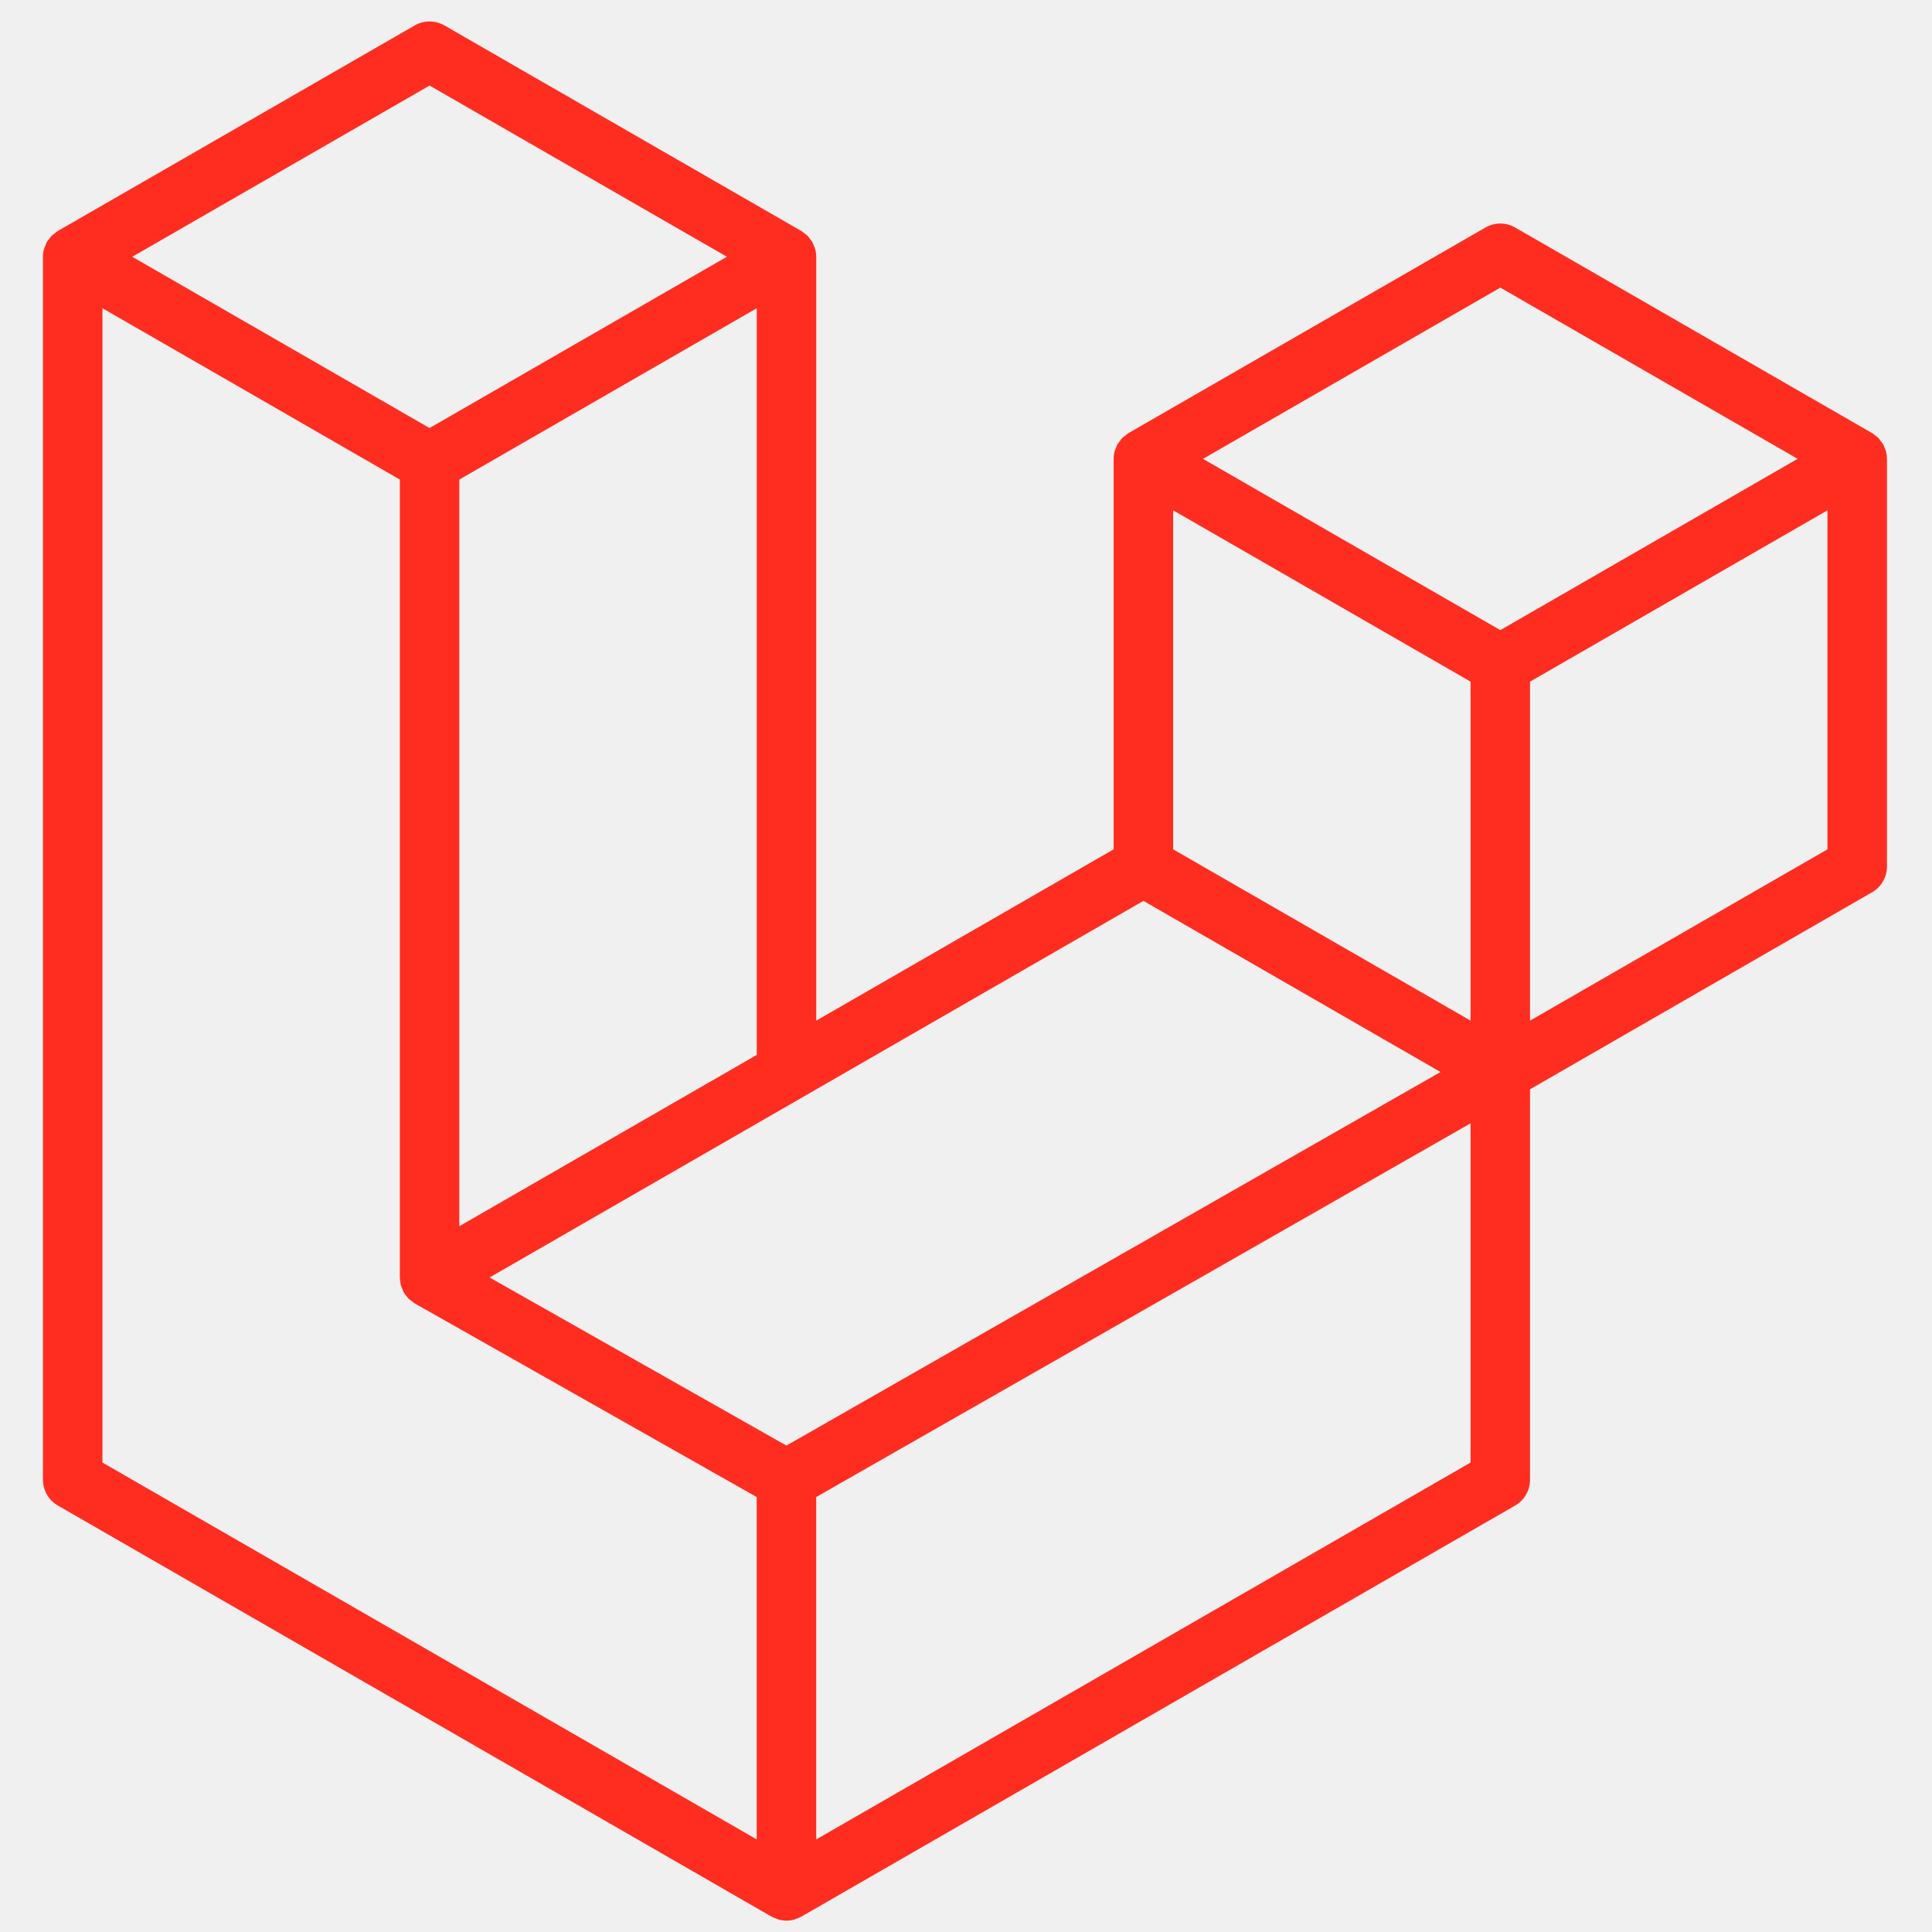
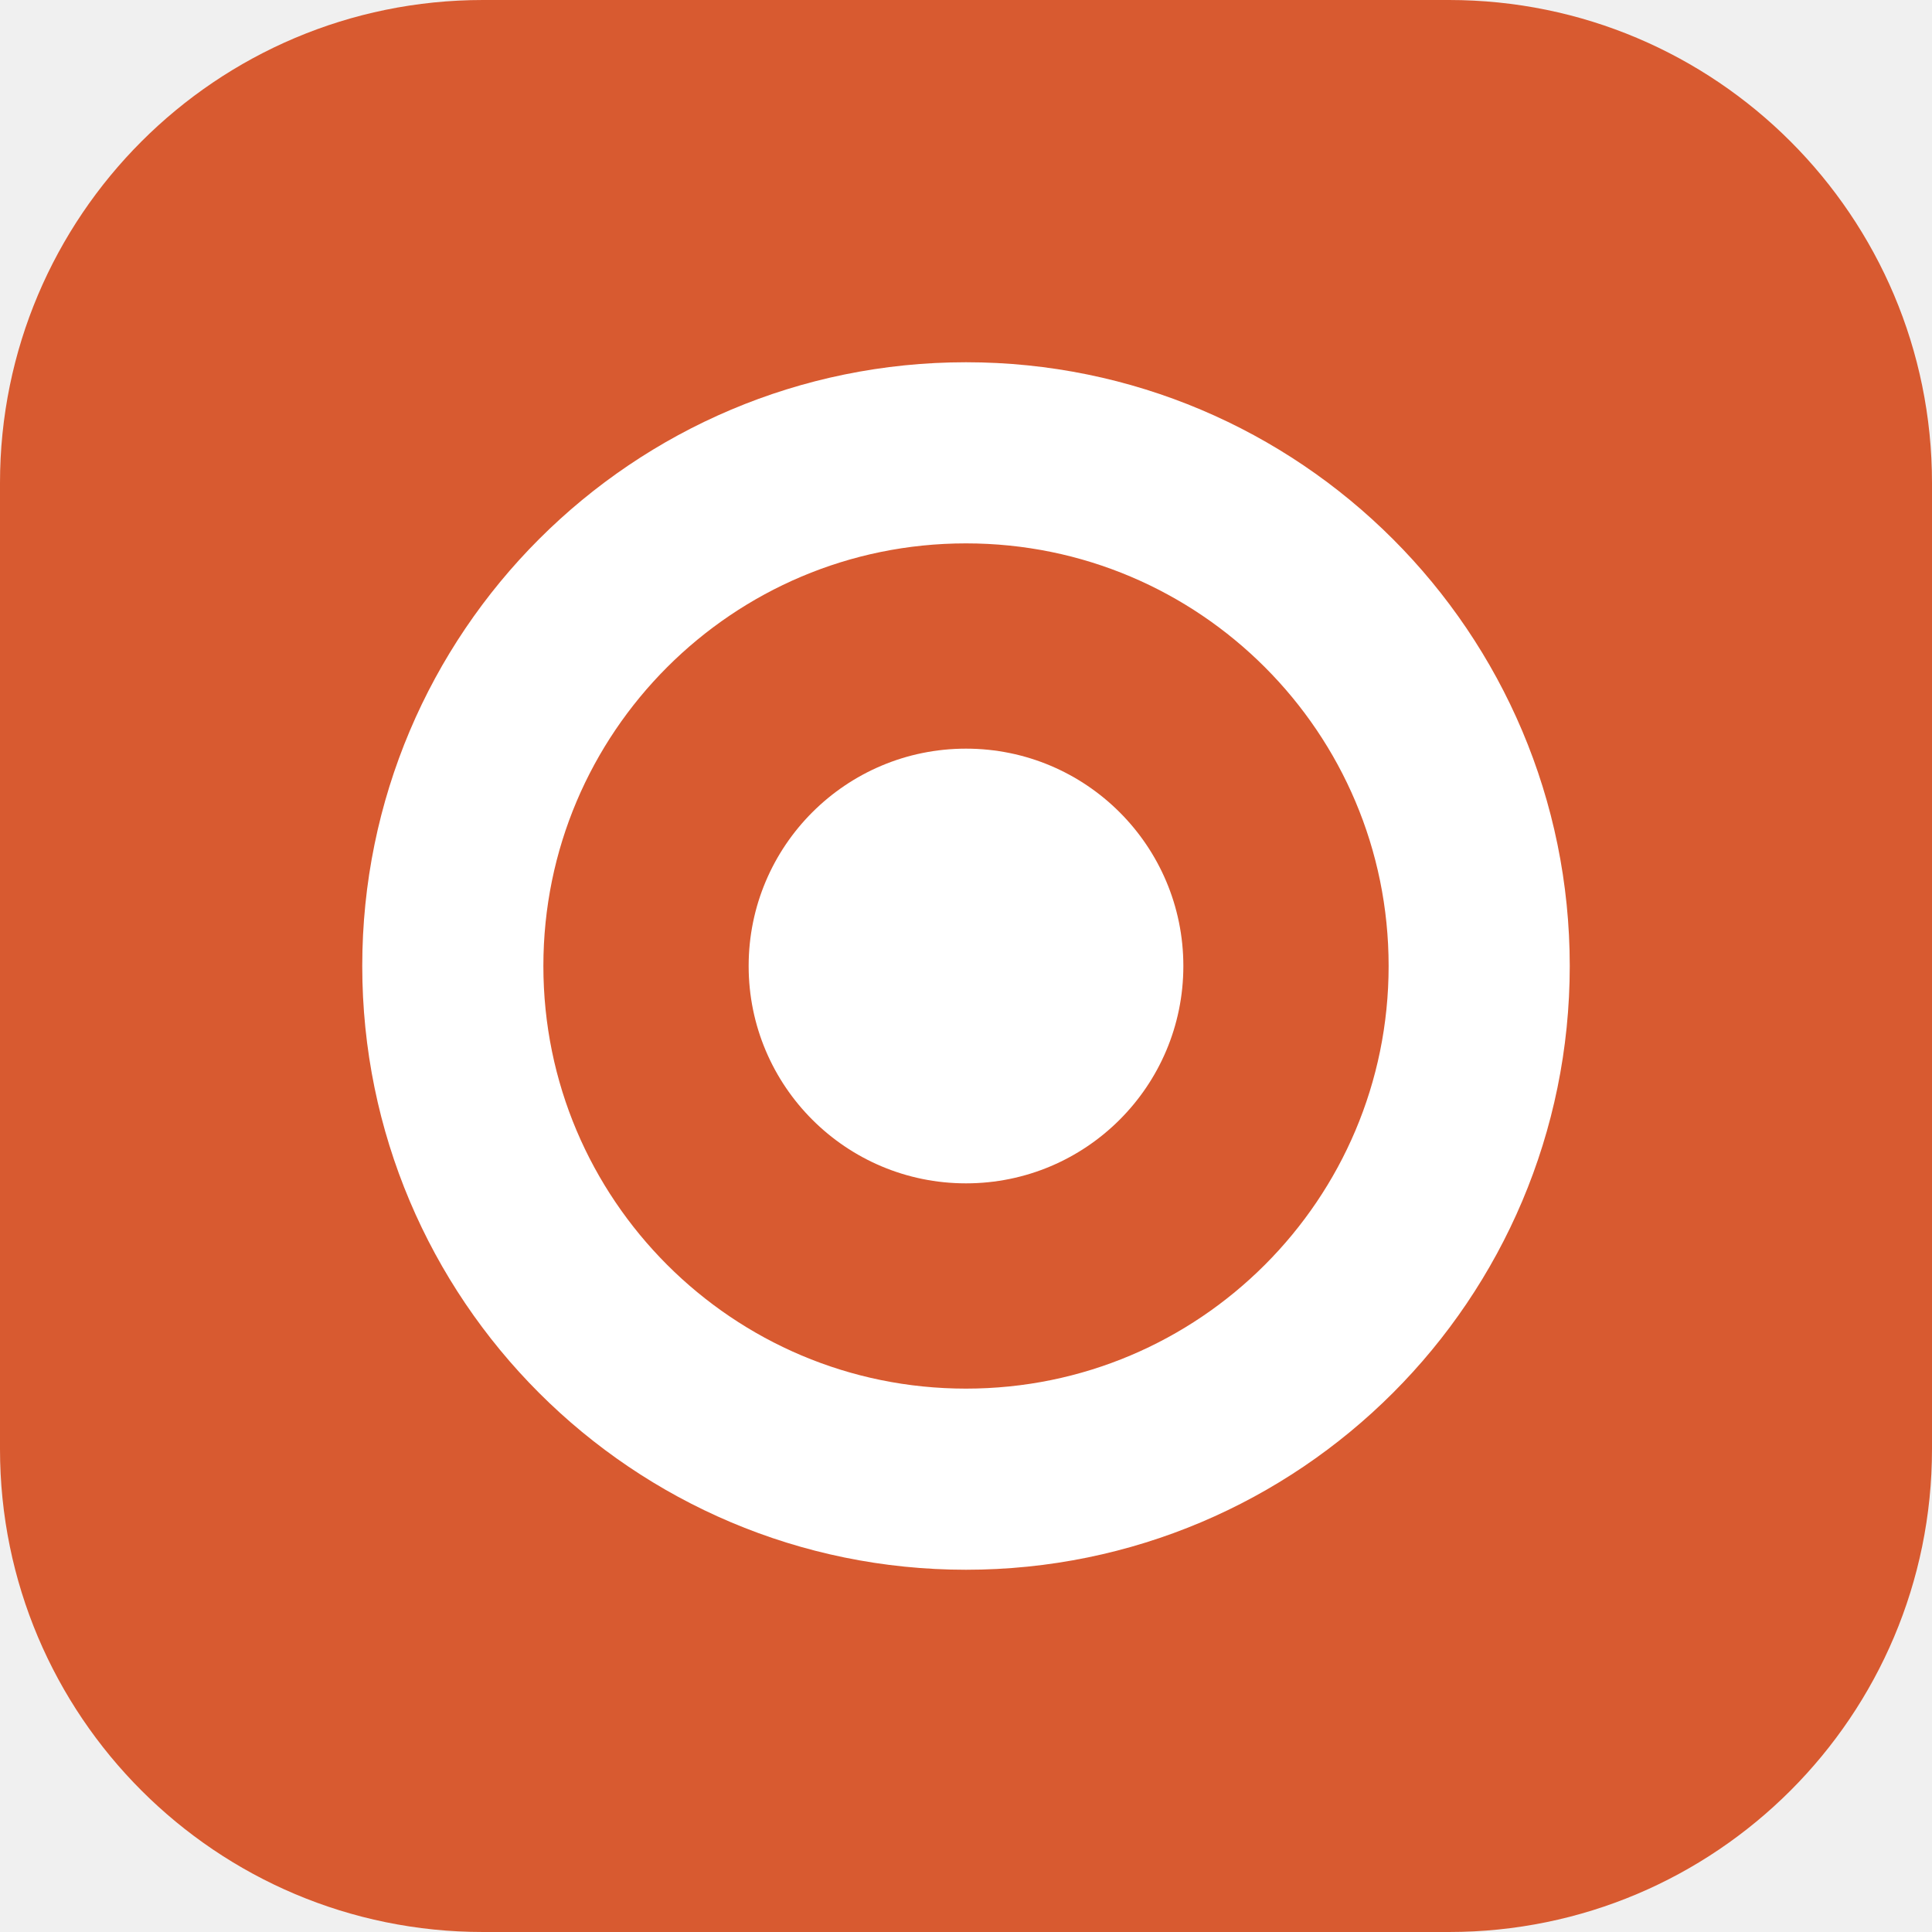
- <svg xmlns="http://www.w3.org/2000/svg" width="166" height="166" viewBox="0 0 166 166" fill="none">
-   <path fill-rule="evenodd" clip-rule="evenodd" d="M162.041 38.759C162.099 38.977 162.129 39.201 162.13 39.426V74.452C162.13 74.902 162.011 75.344 161.786 75.733C161.561 76.122 161.237 76.444 160.847 76.668L131.462 93.594V127.141C131.462 128.054 130.977 128.897 130.186 129.357L68.847 164.683C68.707 164.763 68.554 164.814 68.401 164.868C68.343 164.887 68.289 164.922 68.228 164.938C67.8 165.051 67.349 165.051 66.92 164.938C66.85 164.919 66.786 164.881 66.719 164.855C66.579 164.804 66.432 164.76 66.298 164.683L4.972 129.357C4.583 129.133 4.259 128.81 4.034 128.421C3.808 128.032 3.69 127.591 3.689 127.141L3.689 22.063C3.689 21.834 3.721 21.61 3.779 21.393C3.798 21.32 3.843 21.253 3.868 21.179C3.916 21.045 3.961 20.908 4.031 20.783C4.079 20.7 4.149 20.633 4.206 20.557C4.28 20.454 4.347 20.349 4.433 20.26C4.506 20.186 4.602 20.132 4.685 20.068C4.778 19.992 4.861 19.909 4.966 19.848L35.633 2.185C36.022 1.961 36.462 1.844 36.91 1.844C37.358 1.844 37.798 1.961 38.186 2.185L68.851 19.848H68.857C68.959 19.912 69.045 19.992 69.138 20.065C69.221 20.129 69.313 20.186 69.387 20.257C69.476 20.349 69.54 20.454 69.616 20.557C69.671 20.633 69.744 20.7 69.789 20.783C69.862 20.911 69.904 21.045 69.955 21.179C69.98 21.253 70.025 21.32 70.044 21.396C70.103 21.614 70.133 21.838 70.133 22.063V87.694L95.686 72.974V39.423C95.686 39.2 95.718 38.973 95.775 38.759C95.798 38.683 95.839 38.615 95.865 38.542C95.916 38.408 95.96 38.271 96.031 38.146C96.079 38.063 96.149 37.996 96.203 37.92C96.279 37.818 96.343 37.712 96.433 37.623C96.506 37.549 96.599 37.495 96.681 37.431C96.777 37.355 96.86 37.272 96.962 37.211L127.633 19.548C128.021 19.324 128.461 19.206 128.91 19.206C129.358 19.206 129.798 19.324 130.186 19.548L160.85 37.211C160.959 37.275 161.042 37.355 161.137 37.428C161.217 37.492 161.31 37.549 161.383 37.62C161.473 37.712 161.536 37.818 161.613 37.92C161.67 37.996 161.741 38.063 161.785 38.146C161.859 38.271 161.9 38.408 161.951 38.542C161.98 38.615 162.021 38.683 162.041 38.759ZM157.018 72.974V43.848L146.287 50.028L131.462 58.568V87.694L157.021 72.974H157.018ZM126.354 125.663V96.518L111.771 104.85L70.13 128.626V158.046L126.354 125.663ZM8.801 26.485V125.663L65.018 158.043V128.629L35.649 112L35.64 111.994L35.627 111.988C35.528 111.93 35.445 111.847 35.353 111.777C35.273 111.713 35.18 111.662 35.11 111.592L35.104 111.582C35.021 111.502 34.963 111.403 34.893 111.314C34.829 111.228 34.753 111.154 34.702 111.065L34.699 111.055C34.641 110.96 34.606 110.845 34.565 110.736C34.523 110.64 34.469 110.551 34.443 110.449C34.411 110.328 34.405 110.197 34.392 110.072C34.379 109.976 34.354 109.881 34.354 109.785V109.778V41.205L19.532 32.662L8.801 26.485ZM36.913 7.35L11.364 22.063L36.907 36.777L62.453 22.06L36.907 7.35H36.913ZM50.2 99.174L65.022 90.637V26.485L54.291 32.665L39.466 41.205V105.357L50.2 99.174ZM128.91 24.713L103.363 39.426L128.91 54.14L154.453 39.423L128.91 24.713ZM126.354 58.568L111.529 50.028L100.798 43.848V72.974L115.619 81.511L126.354 87.694V58.568ZM67.571 124.205L105.042 102.803L123.772 92.109L98.245 77.405L68.854 94.334L42.066 109.762L67.571 124.205Z" fill="#FF2D20" />
+ <svg xmlns="http://www.w3.org/2000/svg" width="32" height="32" viewBox="0 0 32 32" fill="none">
+   <rect width="32" height="32" rx="8" fill="#D85A30" />
+   <circle cx="16" cy="16" r="8.5" fill="none" stroke="#ffffff" stroke-width="3" />
+   <circle cx="16" cy="16" r="3.6" fill="#ffffff" />
</svg>
